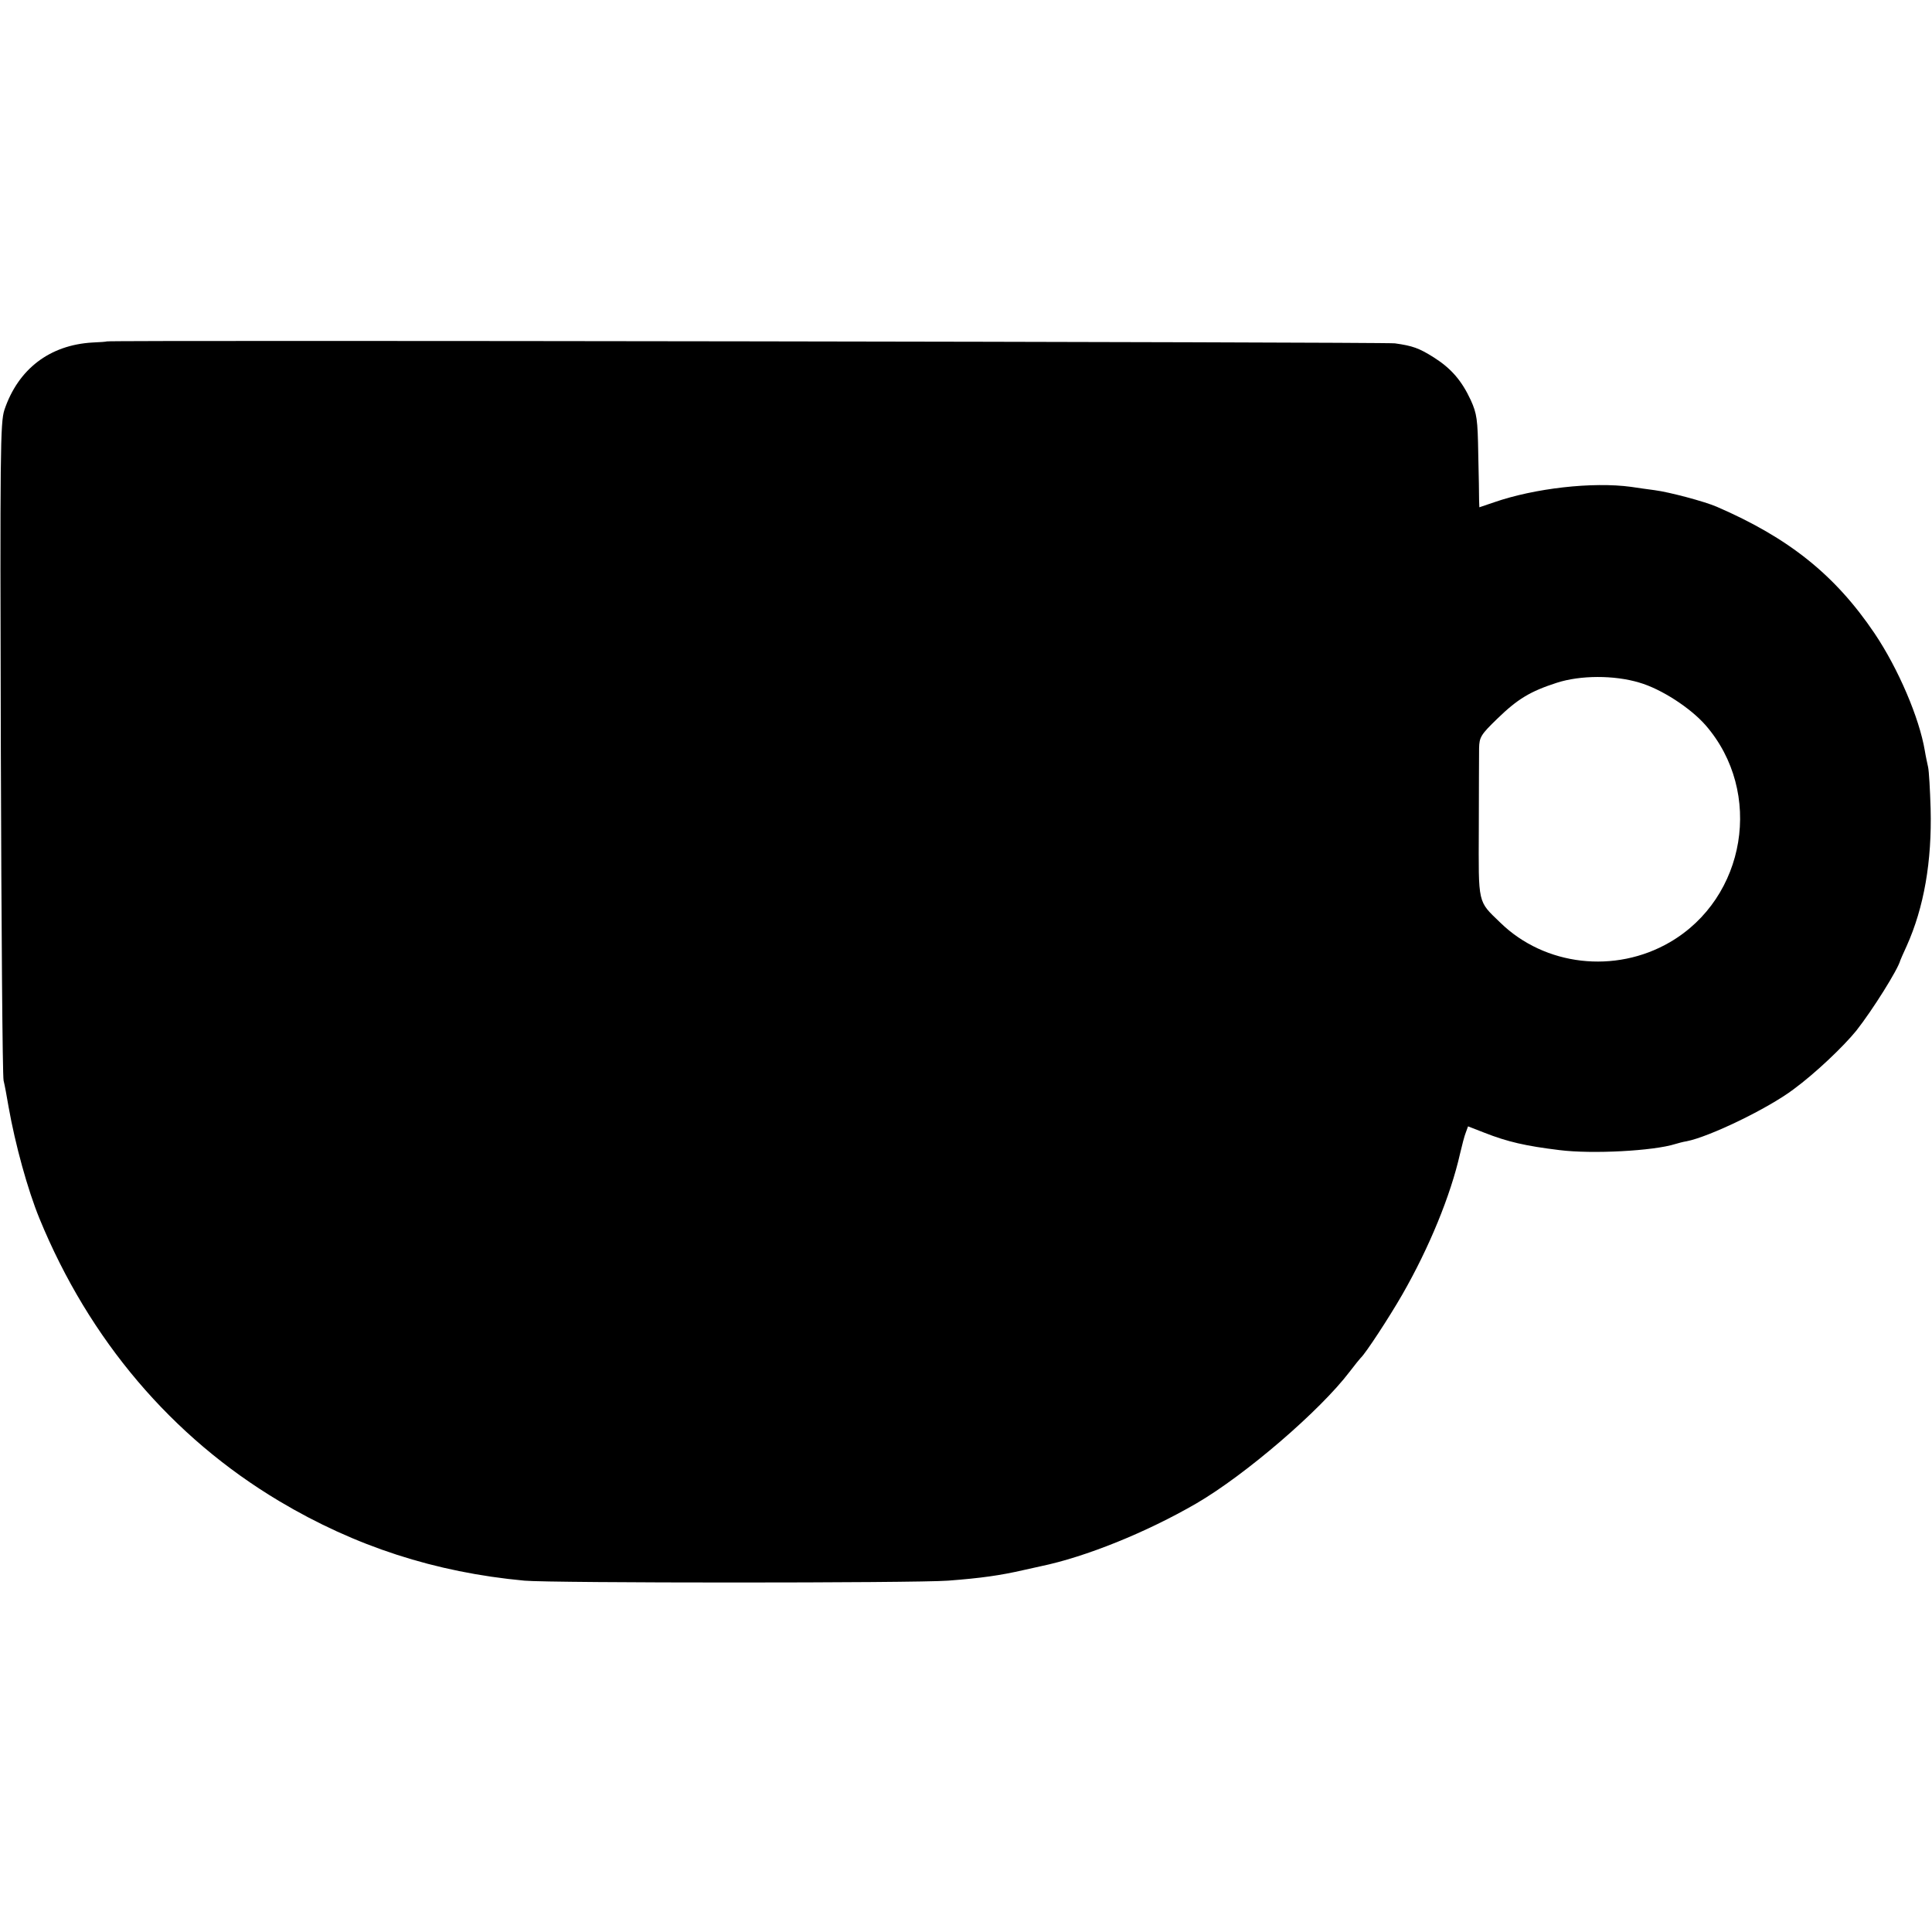
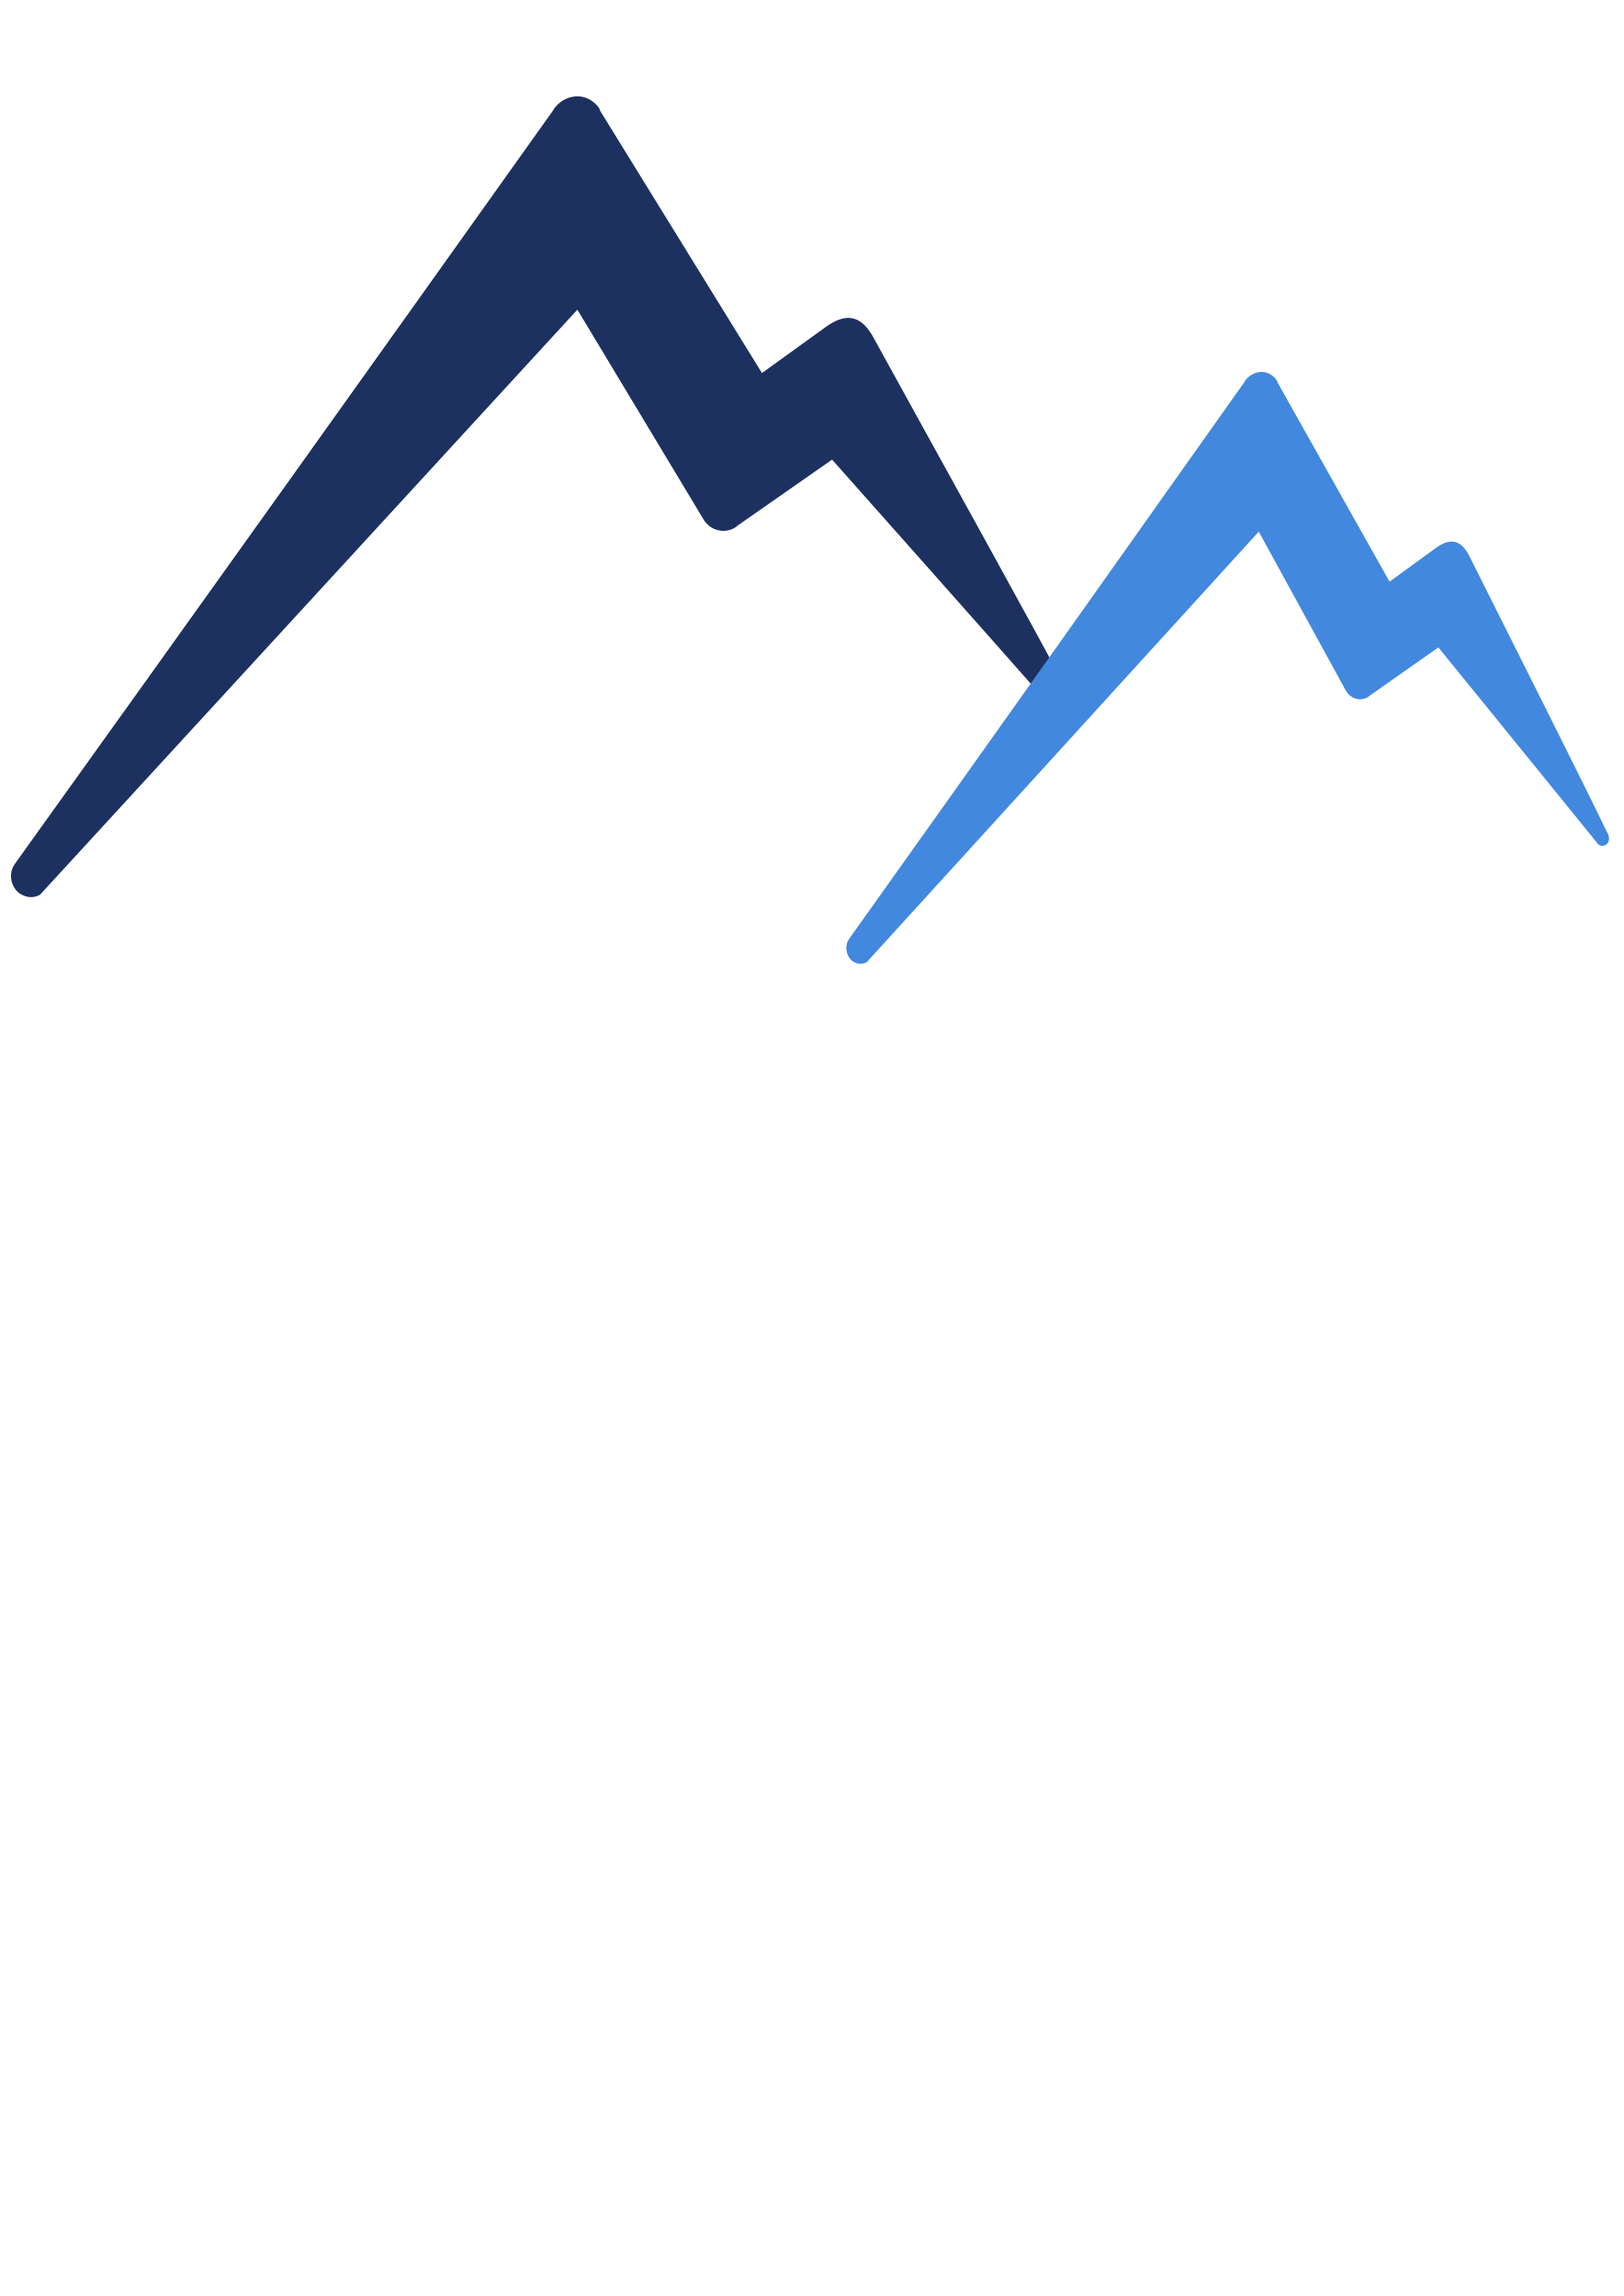
- <svg xmlns="http://www.w3.org/2000/svg" version="1.0" width="700pt" height="700pt" viewBox="0 0 700 700" preserveAspectRatio="xMidYMid meet">
-   <g transform="translate(0,700) scale(0.1,-0.1)" fill="#000000" stroke="none">
-     <path d="M387 5763 c-1 -1 -24 -3 -52 -4 -155 -9 -269 -96 -319 -244 -15 -46 -16 -145 -13 -1225 2 -646 6 -1188 10 -1205 4 -16 12 -59 18 -95 24 -136 69 -300 112 -405 180 -439 480 -792 869 -1024 275 -164 565 -258 888 -288 97 -9 1416 -9 1535 0 119 9 189 19 272 38 27 6 55 12 63 14 164 34 384 123 565 228 177 103 448 336 555 477 19 25 37 47 40 50 17 15 104 148 151 230 97 169 175 359 209 510 7 30 16 65 21 77 l8 22 59 -23 c84 -33 149 -48 272 -63 119 -15 341 -3 420 22 10 3 28 8 41 10 82 16 294 118 387 188 79 58 181 155 228 213 59 75 151 222 159 254 1 3 11 26 23 52 63 140 92 307 87 498 -2 69 -6 136 -9 150 -3 14 -9 41 -12 60 -20 119 -96 297 -182 425 -143 212 -311 346 -572 459 -44 19 -171 53 -225 60 -22 3 -60 8 -85 12 -140 19 -350 -5 -497 -56 l-53 -18 -1 26 c0 15 -1 90 -3 167 -2 126 -5 146 -27 195 -33 71 -71 115 -134 155 -54 34 -77 42 -141 51 -35 5 -4663 12 -4667 7z m5552 -1236 c80 -23 186 -92 241 -155 210 -242 147 -625 -130 -786 -198 -115 -453 -86 -614 71 -83 80 -79 64 -78 341 0 136 1 267 1 291 1 40 6 49 66 107 73 71 119 99 215 130 86 28 209 28 299 1z" />
+ <svg xmlns="http://www.w3.org/2000/svg" width="210mm" height="297mm" viewBox="0 0 210 297" version="1.1" id="svg5">
+   <defs id="defs2" />
+   <g id="layer1">
+     <g id="g17" transform="matrix(0.2645833,0,0,0.2645833,65.29264,-37.12406)">
+       <path class="st1" d="M 35.464,291.707 96.812,393.743 c 3.248,6.047 10.826,7.936 16.239,4.157 0,0 0.361,0 0.361,-0.378 v 0 0 0 l 46.552,-32.5 c 0,0 72.534,81.629 111.868,126.222 v 0 0 0 c 1.804,1.89 4.691,1.512 6.496,-0.378 0.722,-0.756 1.083,-1.89 1.083,-3.023 0,-0.756 -0.361,-1.512 -0.361,-2.267 v 0 c -22.735,-42.704 -64.595,-117.908 -98.877,-180.263 -5.774,-10.581 -12.991,-12.471 -23.095,-5.291 l -31.395,22.675 -79.03,-128.112 -0.361,-0.756 v -0.378 0 c -2.526,-3.779 -6.496,-6.047 -10.826,-6.047 -3.97,0 -7.939,1.89 -10.465,4.913 v 0 l -0.722,0.756 c 0,0.378 -0.361,0.378 -0.361,0.756 -87.69,123.199 -175.381,246.02 -263.432,368.84 v 0 c -3.248,4.535 -2.165,10.959 2.165,14.361 1.804,1.134 3.609,1.89 5.774,1.89 1.443,0 2.887,-0.378 4.33,-1.134 v 0" id="path15" style="stroke-width:3.693;fill:#1c3160;fill-opacity:1" />
+       <path class="st1" d="m 368.538,400.235 42.293,77.231 c 2.23,4.571 7.61,6.091 11.528,3.337 0,0 0.258,0.005 0.263,-0.278 v 0 0 0 l 33.694,-23.682 c 0,0 50.574,62.111 77.995,96.038 v 0 0 0 c 1.26,1.44 3.326,1.197 4.641,-0.193 0.526,-0.556 0.8,-1.399 0.817,-2.248 0.011,-0.566 -0.235,-1.137 -0.225,-1.702 v 0 c -15.602,-32.282 -44.38,-89.158 -67.936,-136.31 -3.966,-8.001 -9.089,-9.516 -16.405,-4.281 l -22.735,16.537 -54.532,-96.996 -0.247,-0.571 0.006,-0.283 v 0 c -1.748,-2.864 -4.547,-4.616 -7.638,-4.677 -2.833,-0.055 -5.693,1.304 -7.54,3.532 v 0 l -0.526,0.556 c -0.006,0.283 -0.263,0.278 -0.269,0.561 -64.373,91.004 -128.741,181.724 -193.367,272.44 v 0 c -2.384,3.35 -1.705,8.174 1.336,10.78 1.271,0.874 2.548,1.465 4.093,1.495 1.03,0.02 2.066,-0.243 3.107,-0.789 v 0" id="path879" style="stroke-width:2.7;fill:#4288de;fill-opacity:1" />
+     </g>
  </g>
+   <style type="text/css" id="style9">
+ 	.st0{fill:#808080;}
+ 	.st1{fill:#428813;}
+ </style>
</svg>
